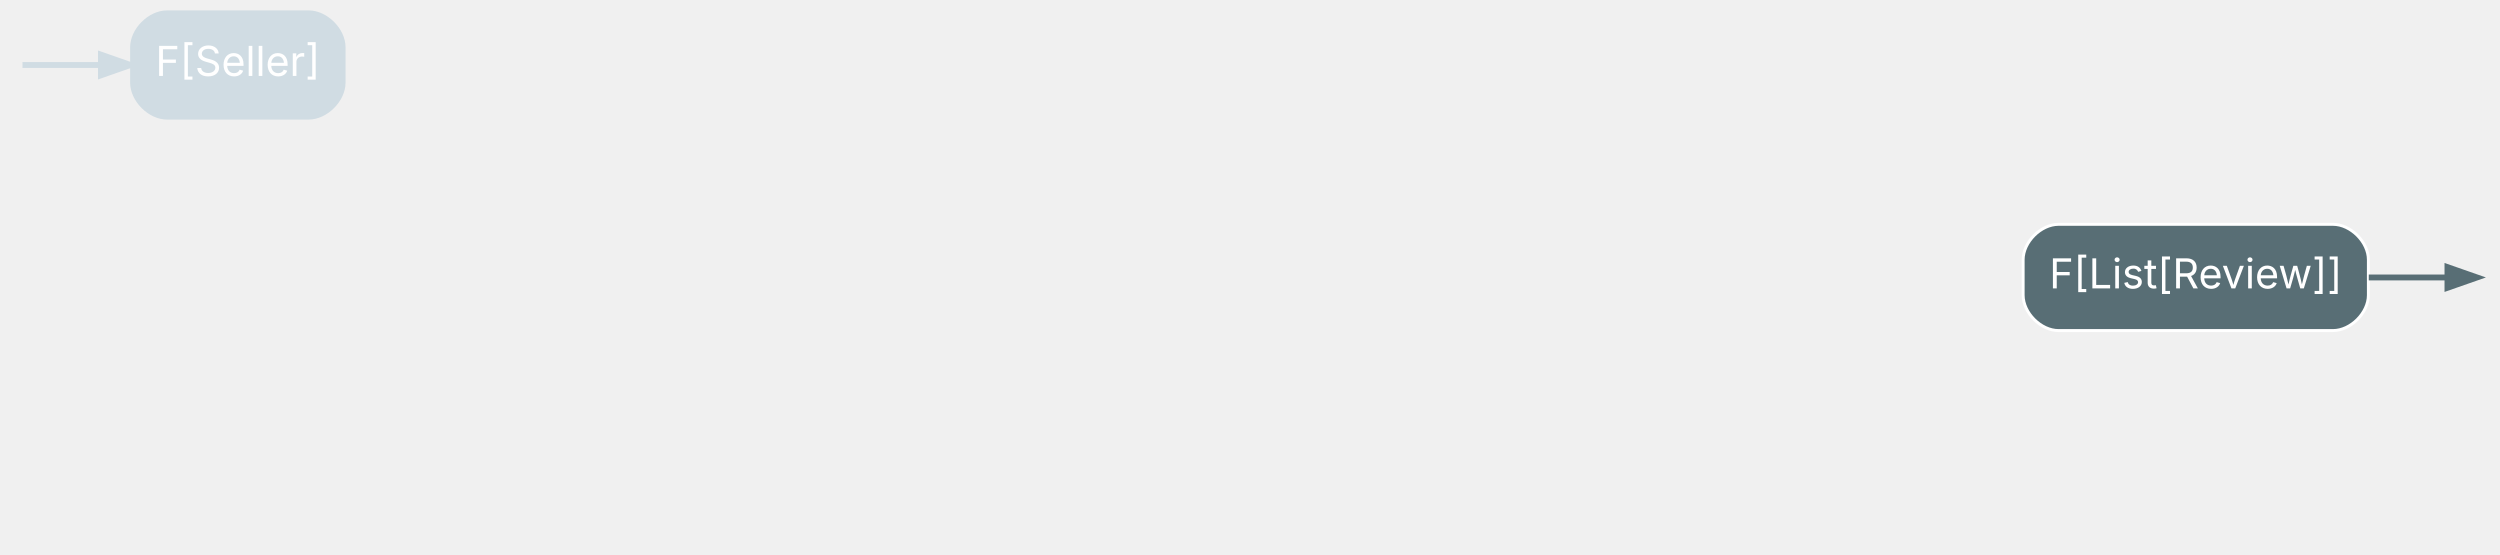
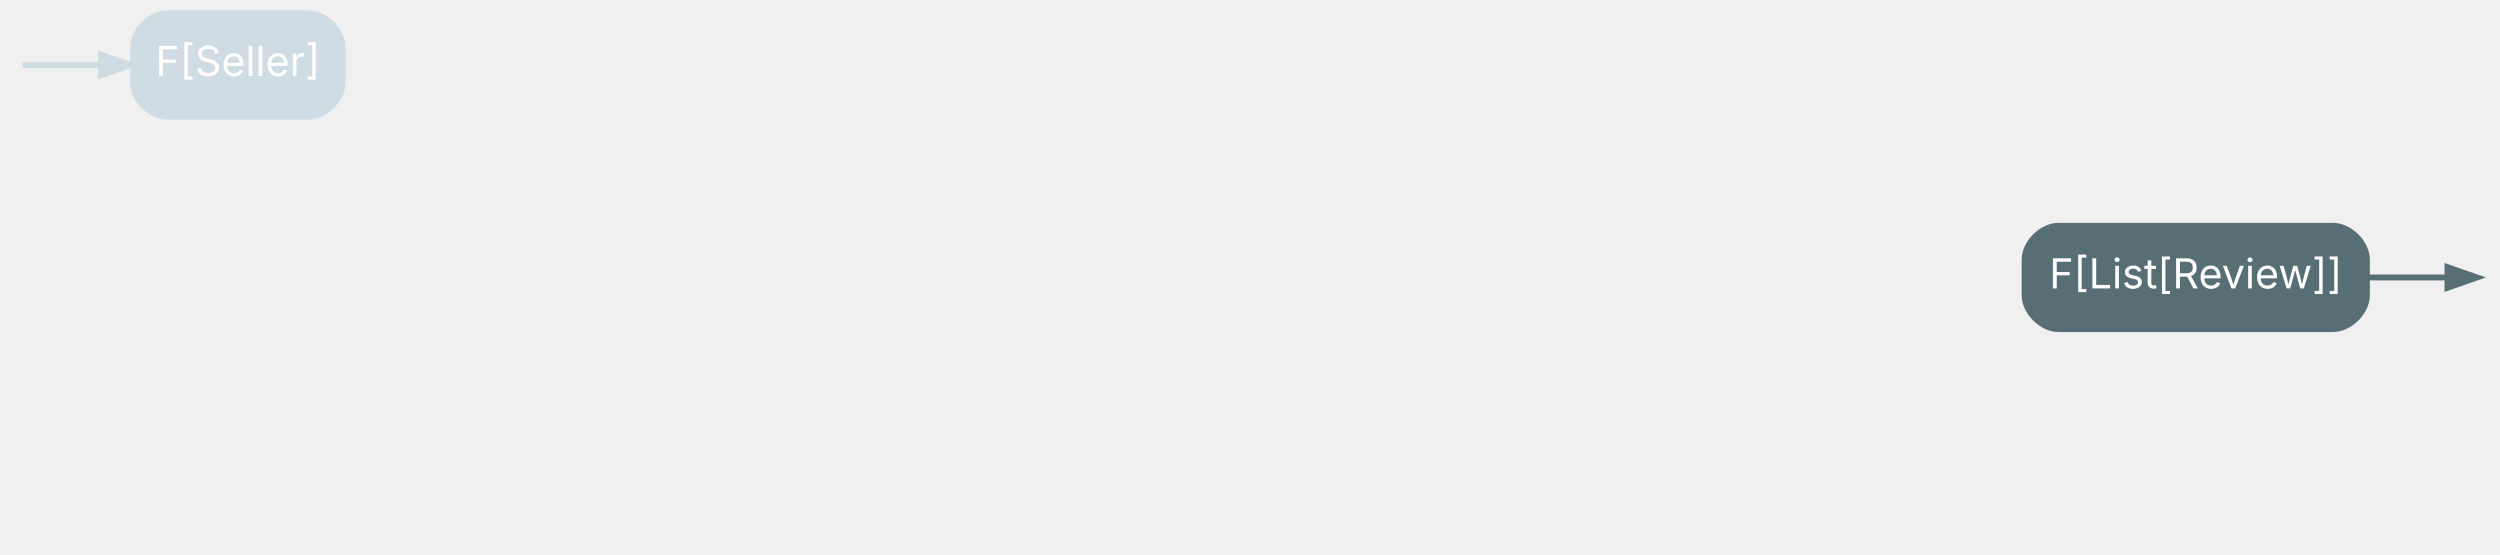
<svg xmlns="http://www.w3.org/2000/svg" width="847pt" height="188pt" viewBox="0.00 0.00 847.20 188.00">
  <g id="graph0" class="graph" transform="scale(1 1) rotate(0) translate(4 184)">
    <g id="node3" class="node start,disabled">
      <path fill="#d0dce3" stroke="#d0dce3" d="M100.6,-180C100.6,-180 52.6,-180 52.6,-180 46.6,-180 40.6,-174 40.6,-168 40.6,-168 40.6,-156 40.6,-156 40.6,-150 46.6,-144 52.6,-144 52.6,-144 100.6,-144 100.6,-144 106.6,-144 112.6,-150 112.6,-156 112.6,-156 112.6,-168 112.6,-168 112.6,-174 106.6,-180 100.6,-180" />
      <text text-anchor="middle" x="76.6" y="-158.3" font-family="Inter,Arial" font-size="14.00" fill="#ffffff">F[Seller]</text>
    </g>
    <g id="edge4" class="edge start,disabled">
      <path fill="none" stroke="#d0dce3" stroke-width="2" d="M3.62,-162C6.63,-162 17.55,-162 30.01,-162" />
      <polygon fill="#d0dce3" stroke="#d0dce3" stroke-width="2" points="30.21,-165.5 40.21,-162 30.21,-158.5 30.21,-165.5" />
    </g>
    <g id="node7" class="node goal">
-       <path fill="#586e75" stroke="#ffffff" d="M786.6,-108C786.6,-108 693.6,-108 693.6,-108 687.6,-108 681.6,-102 681.6,-96 681.6,-96 681.6,-84 681.6,-84 681.6,-78 687.6,-72 693.6,-72 693.6,-72 786.6,-72 786.6,-72 792.6,-72 798.6,-78 798.6,-84 798.6,-84 798.6,-96 798.6,-96 798.6,-102 792.6,-108 786.6,-108" />
+       <path fill="#586e75" stroke="#586e75" d="M786.6,-108C786.6,-108 693.6,-108 693.6,-108 687.6,-108 681.6,-102 681.6,-96 681.6,-96 681.6,-84 681.6,-84 681.6,-78 687.6,-72 693.6,-72 693.6,-72 786.6,-72 786.6,-72 792.6,-72 798.6,-78 798.6,-84 798.6,-84 798.6,-96 798.6,-96 798.6,-102 792.6,-108 786.6,-108" />
      <text text-anchor="middle" x="740.1" y="-86.3" font-family="Inter,Arial" font-size="14.00" fill="#ffffff">F[List[Review]]</text>
    </g>
    <g id="edge5" class="edge goal">
      <path fill="none" stroke="#586e75" stroke-width="2" d="M798.73,-90C808.84,-90 818.32,-90 825.24,-90" />
      <polygon fill="#586e75" stroke="#586e75" stroke-width="2" points="825.4,-93.5 835.4,-90 825.4,-86.5 825.4,-93.5" />
    </g>
  </g>
</svg>
